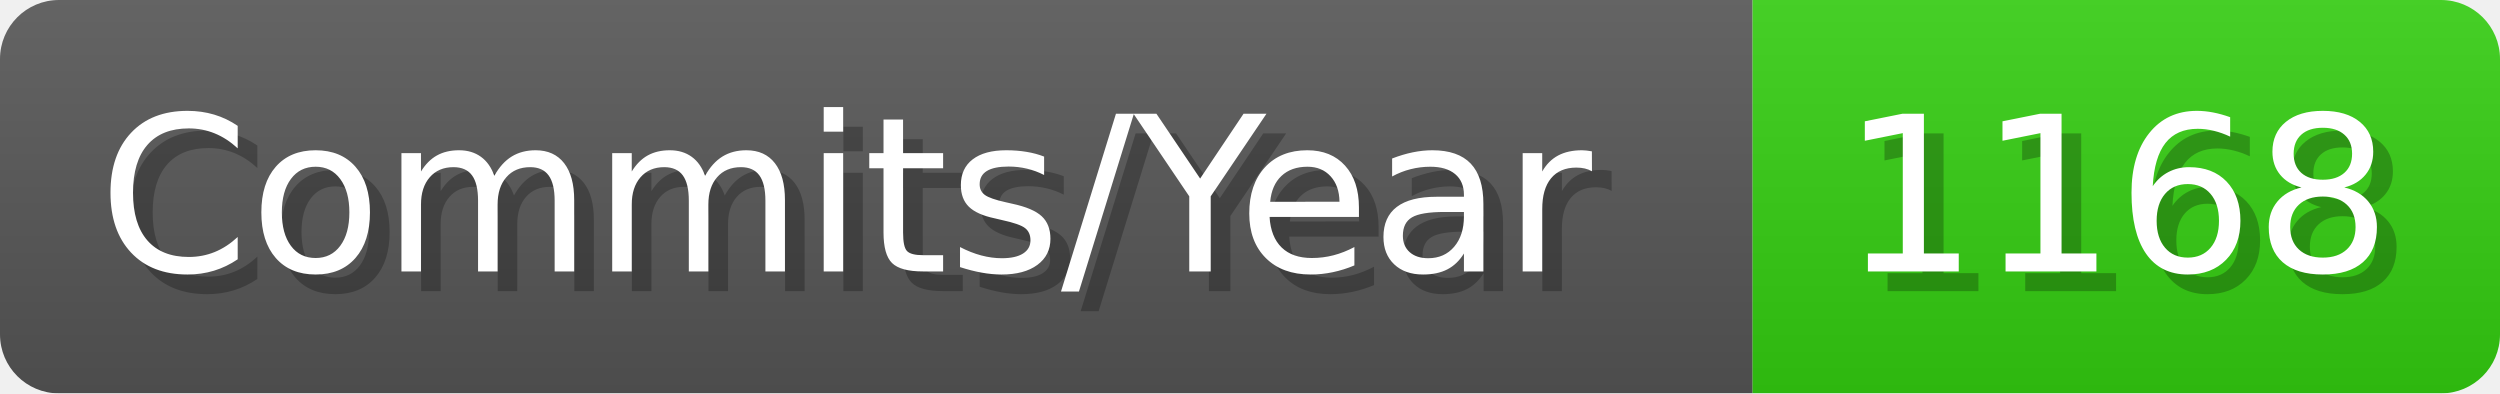
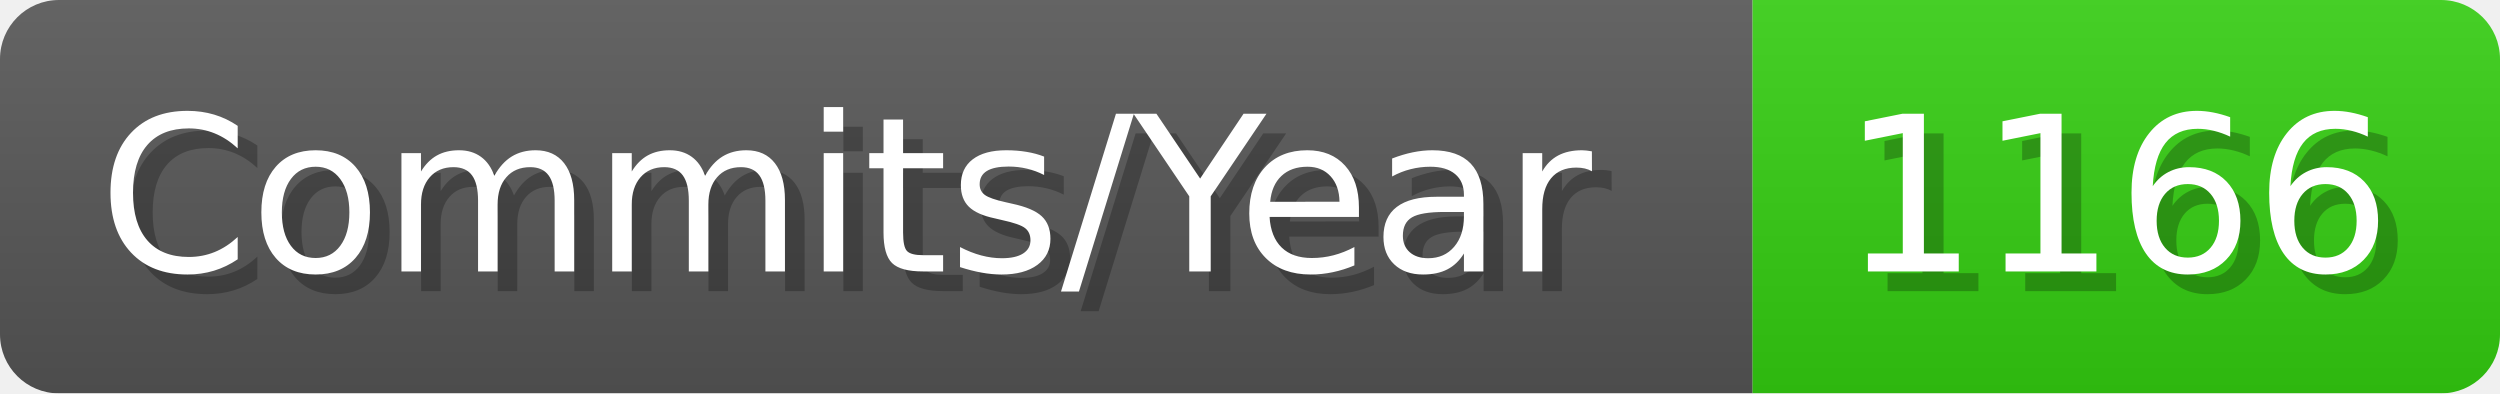
- <svg xmlns="http://www.w3.org/2000/svg" width="127.1" height="20" viewBox="0 0 1271 200" role="img" aria-label="Commits/Year: 1168">
+ <svg xmlns="http://www.w3.org/2000/svg" width="127.1" height="20" viewBox="0 0 1271 200" role="img" aria-label="Commits/Year: 1166">
  <linearGradient id="aUPdi" x2="0" y2="100%">
    <stop offset="0" stop-opacity=".1" stop-color="#EEE" />
    <stop offset="1" stop-opacity=".1" />
  </linearGradient>
  <mask id="WfAiQ">
    <rect width="1271" height="200" rx="30" fill="#FFF" />
  </mask>
  <g mask="url(#WfAiQ)">
    <rect width="891" height="200" fill="#555" />
    <rect width="380" height="200" fill="#3C1" x="891" />
    <rect width="1271" height="200" fill="url(#aUPdi)" />
  </g>
  <g aria-hidden="true" fill="#fff" text-anchor="start" font-family="Verdana,DejaVu Sans,sans-serif" font-size="110">
    <text x="60" y="148" textLength="791" fill="#000" opacity="0.25">Commits/Year</text>
    <text x="50" y="138" textLength="791">Commits/Year</text>
-     <text x="946" y="148" textLength="280" fill="#000" opacity="0.25">1168</text>
-     <text x="936" y="138" textLength="280">1168</text>
+     <text x="946" y="148" textLength="280" fill="#000" opacity="0.25">1166</text>
+     <text x="936" y="138" textLength="280">1166</text>
  </g>
</svg>
